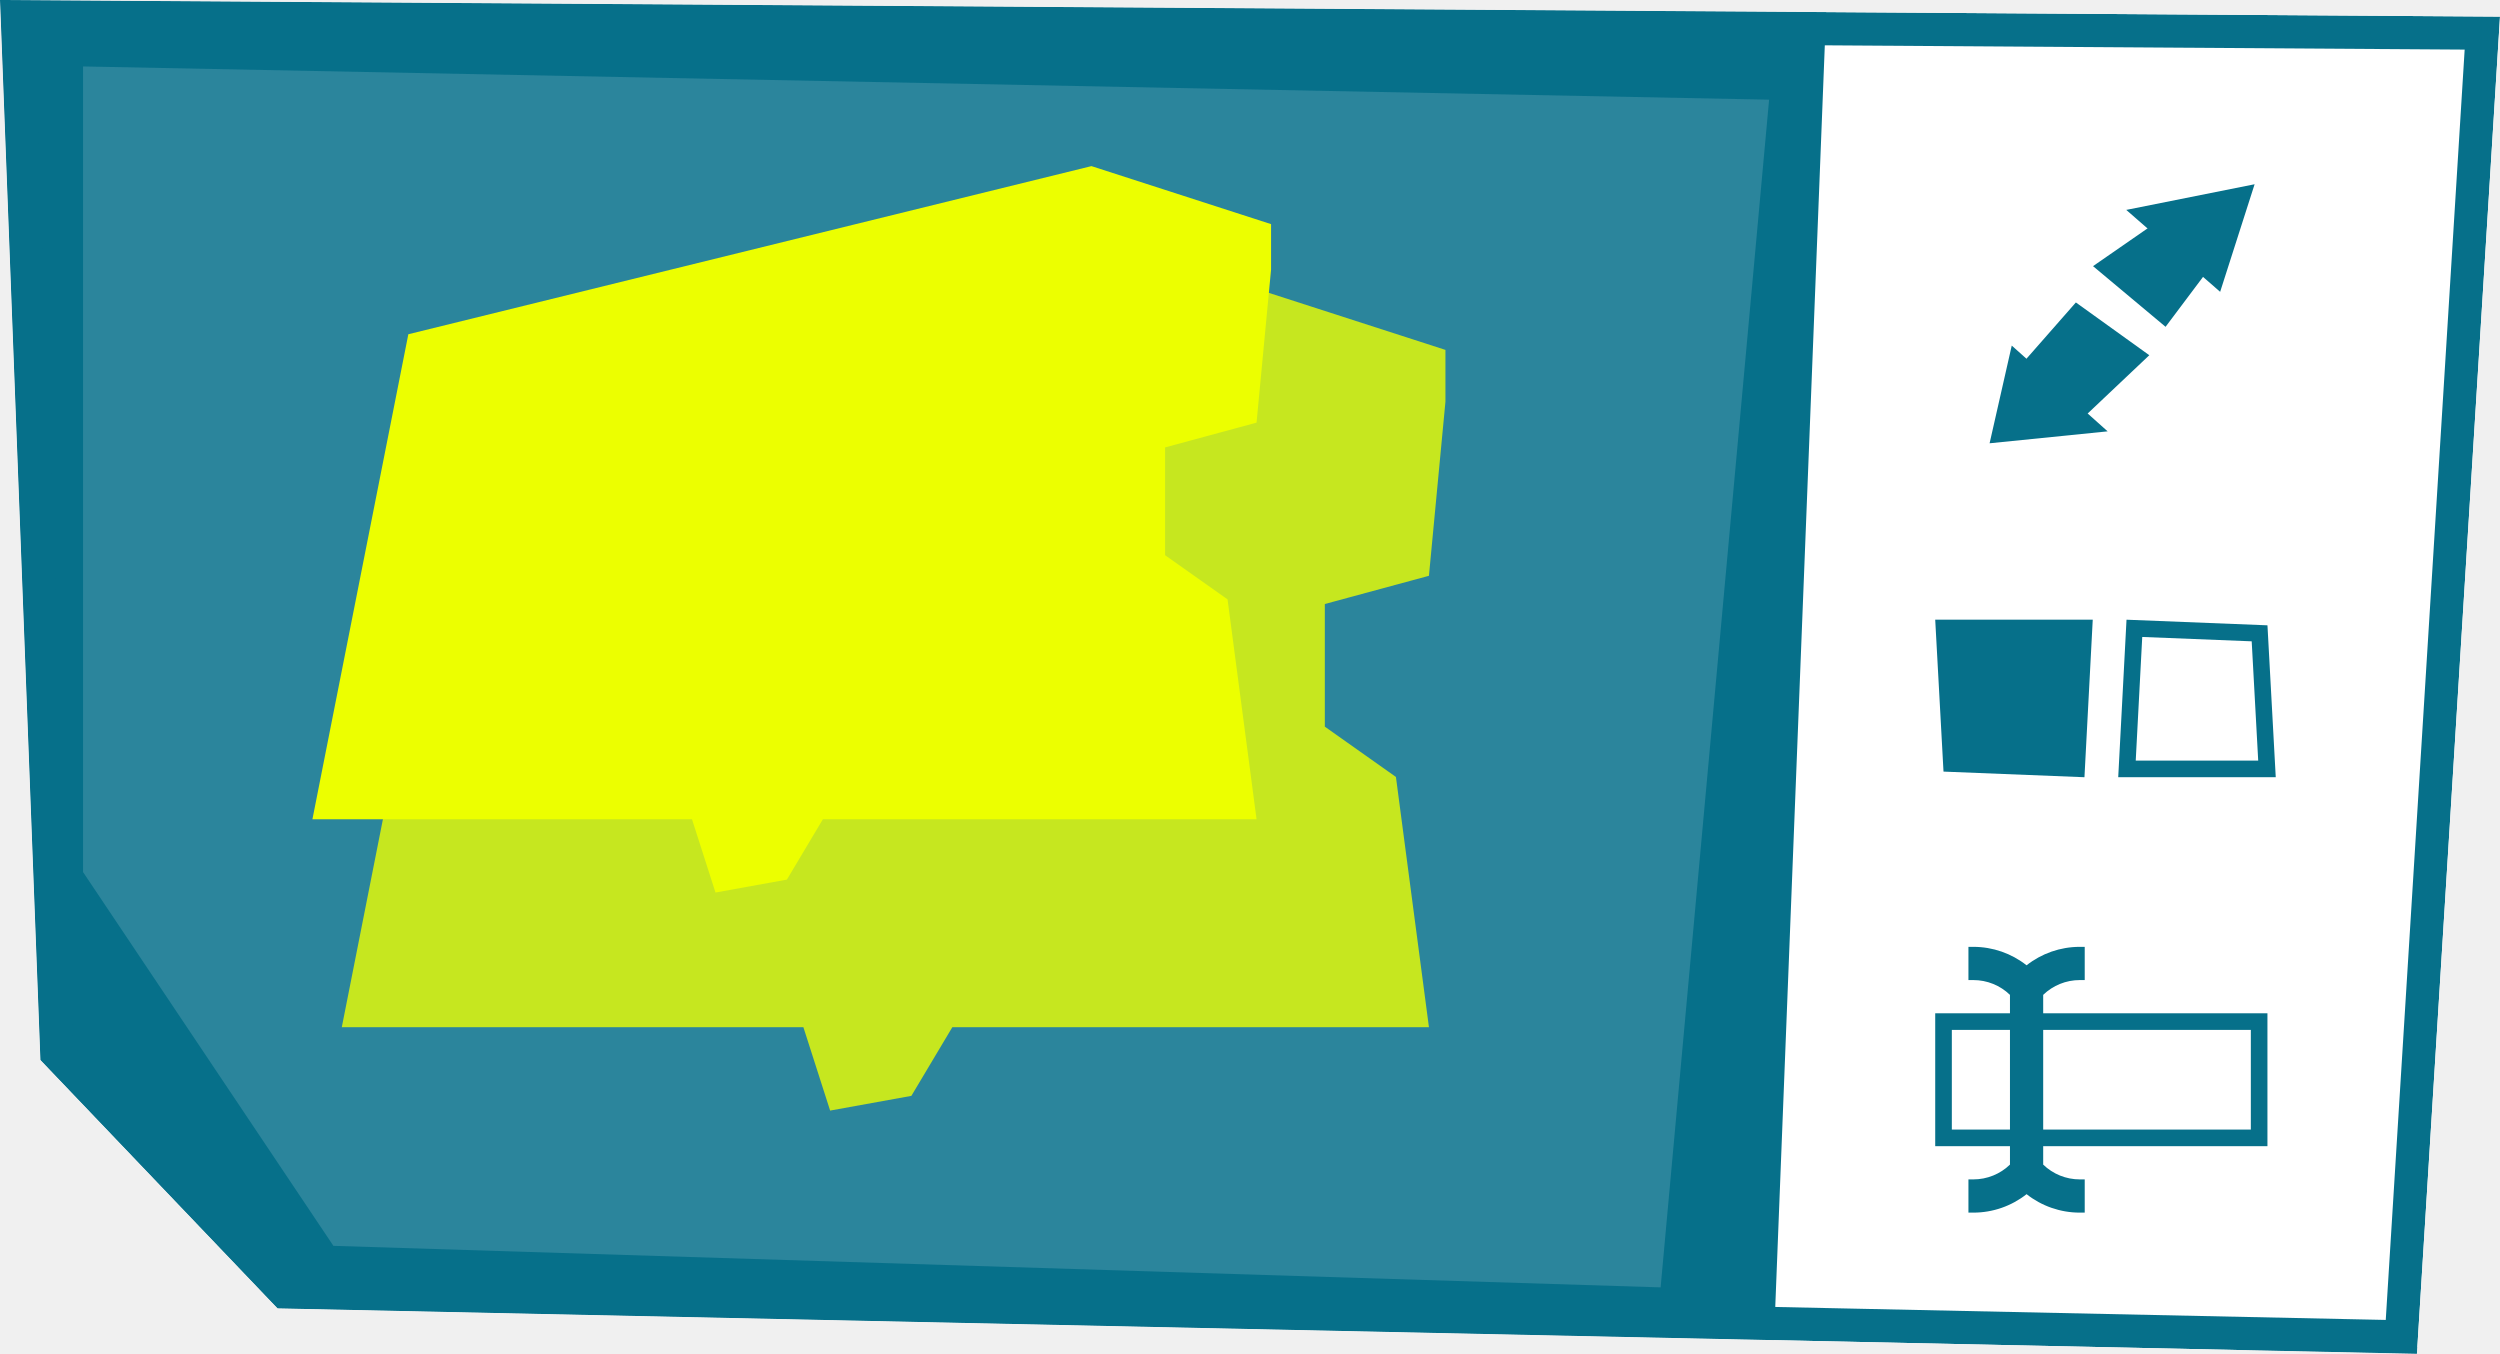
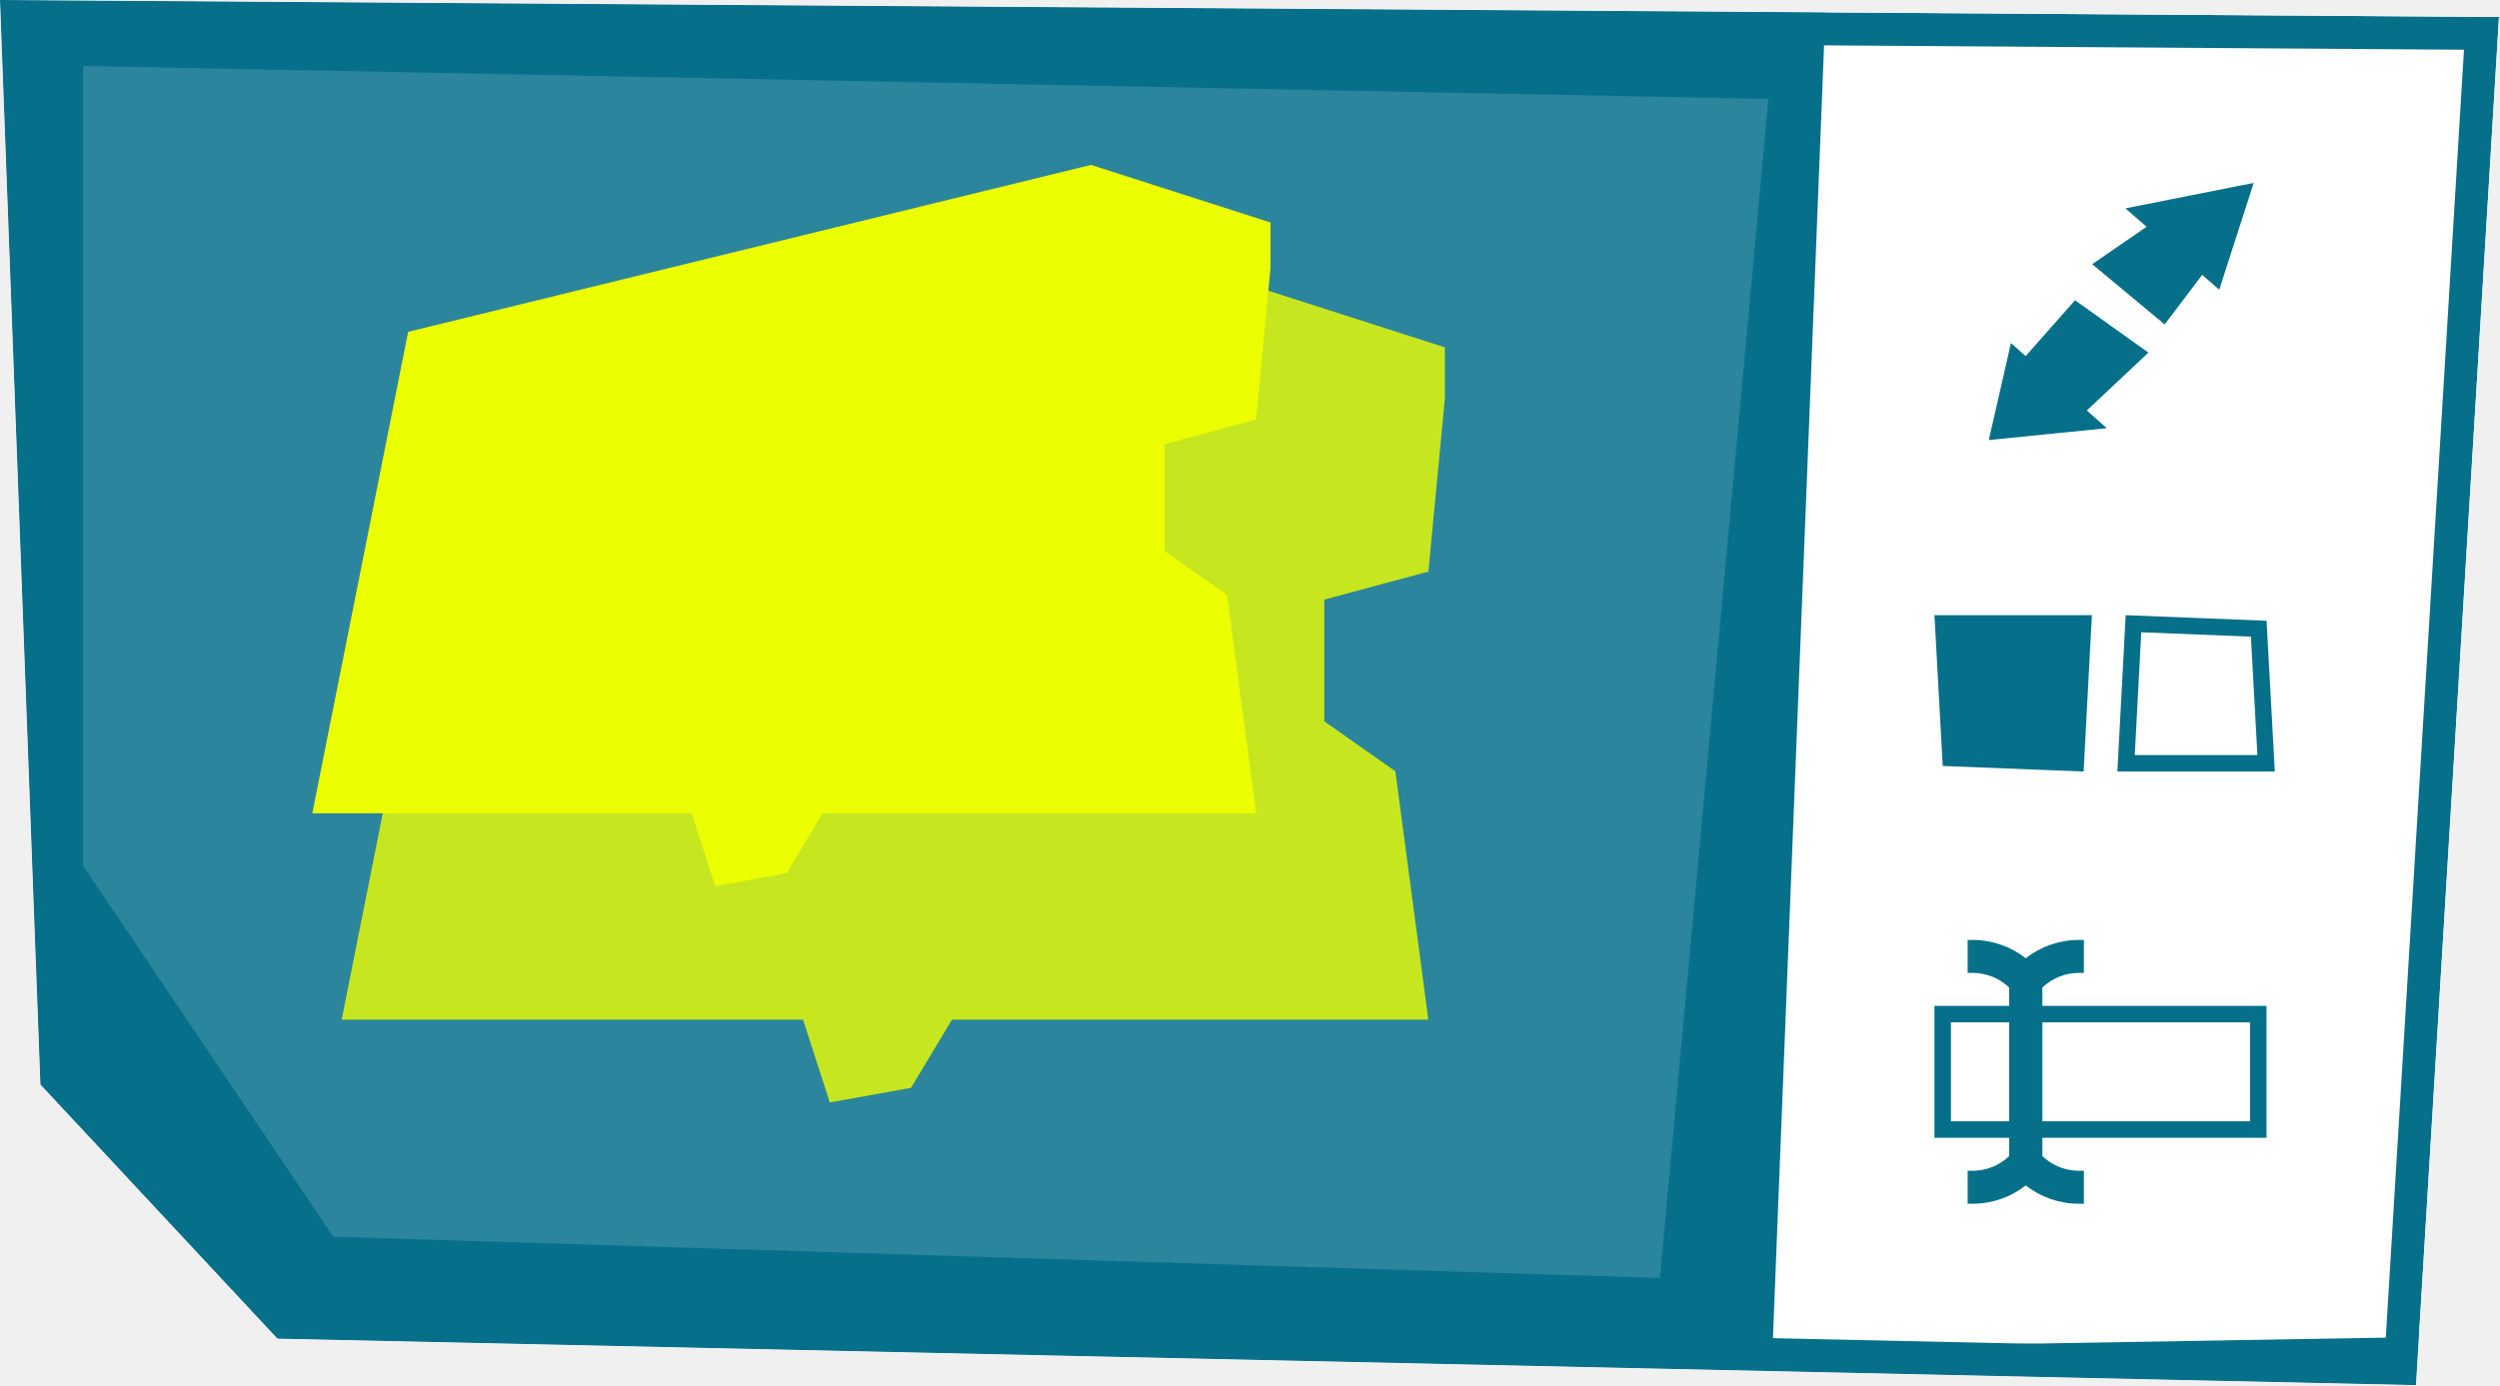
- <svg xmlns="http://www.w3.org/2000/svg" width="301" height="163" viewBox="0 0 301 163" fill="none">
-   <mask id="mask0_217:148" style="mask-type:alpha" maskUnits="userSpaceOnUse" x="0" y="0" width="301" height="163">
-     <path d="M301 2L1.84774e-06 0L4.865 127.627L33.416 157.532L290.999 163L301 2Z" fill="#06708A" />
+ <svg xmlns="http://www.w3.org/2000/svg" width="303" height="168" viewBox="0 0 303 168" fill="none">
+   <mask id="mask0_218_197" style="mask-type:alpha" maskUnits="userSpaceOnUse" x="0" y="0" width="303" height="168">
+     <path d="M303 2.061L0 0L4.897 131.541L33.638 162.364L292.933 168L303 2.061Z" fill="#06708A" />
  </mask>
-   <g mask="url(#mask0_217:148)">
-     <path d="M301 2L1.84774e-06 0L4.865 127.627L33.416 157.532L290.999 163L301 2Z" fill="#06708A" />
-     <path d="M213 12L10 8V105L40.142 150L199.939 155L213 12Z" fill="#2B859C" />
-     <path fill-rule="evenodd" clip-rule="evenodd" d="M109.729 131.942L99.946 133.714L96.726 123.672L41.153 123.672L54.294 57.217L149.42 34.179L174.031 42.128L174.031 48.365L172.044 69.326L159.51 72.723L159.51 87.49L168.07 93.545L172.044 123.672L171.586 123.672L114.663 123.672L109.729 131.942ZM171.586 123.672L172.044 123.672L174.031 123.672L171.586 123.672Z" fill="#ECFF00" fill-opacity="0.8" />
-     <path fill-rule="evenodd" clip-rule="evenodd" d="M94.742 105.904L86.145 107.461L83.315 98.637L37.616 98.637L49.163 40.243L131.41 20L153.036 26.985L153.036 32.465L151.289 50.884L140.275 53.868L140.275 66.845L147.797 72.165L151.289 98.637L153.036 98.637L150.887 98.637L99.076 98.637L94.742 105.904Z" fill="#ECFF00" />
-     <path d="M220 -2H301V162L213.5 163.5L220 -2Z" fill="white" />
-     <path d="M262.686 24.642L267.877 29.832L260.734 39.348L252 32.044L262.686 24.642Z" fill="#06708A" />
-     <path d="M271.455 22.183L267.306 35.136L256 25.272L271.455 22.183Z" fill="#06708A" />
-     <path d="M249.479 51.56L242.641 44.722L249.935 36.415L258.776 42.769L249.479 51.56Z" fill="#06708A" />
-     <path d="M239.547 53.371L242.215 41.608L253.759 51.935L239.547 53.371Z" fill="#06708A" />
-     <path d="M233 74.612H251.966L250.968 93.578L233.998 92.901L233 74.612Z" fill="#06708A" />
-     <path d="M272.053 76.252L272.944 92.578H256.088L256.979 75.651L272.053 76.252Z" stroke="#06708A" stroke-width="2" />
-     <rect x="234" y="123" width="38" height="14" stroke="#06708A" stroke-width="2" />
-     <path d="M237.595 114H237V118H237.595C239.247 118 240.825 118.645 242 119.781V140.219C240.825 141.355 239.247 142 237.595 142H237V146H237.595C239.94 146 242.192 145.204 244 143.777C245.808 145.204 248.06 146 250.405 146H251V142H250.405C248.753 142 247.175 141.355 246 140.219V119.781C247.175 118.645 248.753 118 250.405 118H251V114H250.405C248.06 114 245.808 114.796 244 116.223C242.192 114.796 239.94 114 237.595 114Z" fill="#06708A" />
-     <path d="M6.834 126.793L34.289 155.55L289.122 160.96L298.873 3.986L2.078 2.014L6.834 126.793Z" stroke="#06708A" stroke-width="4" />
+   <g mask="url(#mask0_218_197)">
+     <path d="M303 2.061L0 0L4.897 131.541L33.638 162.364L292.933 168L303 2.061Z" fill="#06708A" />
+     <path d="M214.415 12L10.066 8V105L40.409 150L201.268 155L214.415 12Z" fill="#2B859C" />
+     <path fill-rule="evenodd" clip-rule="evenodd" d="M110.459 131.942L100.61 133.714L97.368 123.672L41.426 123.672L54.655 57.217L150.413 34.179L175.188 42.128L175.188 48.365L173.187 69.326L160.569 72.723L160.569 87.49L169.187 93.545L173.187 123.672L172.726 123.672L115.425 123.672L110.459 131.942ZM172.726 123.672L173.187 123.672L175.188 123.672L172.726 123.672Z" fill="#ECFF00" fill-opacity="0.8" />
+     <path fill-rule="evenodd" clip-rule="evenodd" d="M95.371 105.904L86.718 107.461L83.868 98.637L37.866 98.637L49.49 40.243L132.283 20L154.052 26.985L154.052 32.465L152.295 50.884L141.207 53.868L141.207 66.845L148.779 72.165L152.295 98.637L154.052 98.637L151.889 98.637L99.735 98.637L95.371 105.904Z" fill="#ECFF00" />
+     <path d="M221.462 -2H303V162L214.919 163.5L221.462 -2Z" fill="white" />
+     <path d="M264.431 24.642L269.656 29.832L262.467 39.348L253.674 32.044L264.431 24.642Z" fill="#06708A" />
+     <path d="M273.259 22.183L269.082 35.136L257.701 25.272L273.259 22.183Z" fill="#06708A" />
+     <path d="M251.136 51.56L244.253 44.722L251.595 36.415L260.495 42.769L251.136 51.56Z" fill="#06708A" />
+     <path d="M241.139 53.371L243.824 41.608L255.445 51.935L241.139 53.371Z" fill="#06708A" />
+     <path d="M234.548 74.612H253.64L252.635 93.578L235.553 92.901L234.548 74.612Z" fill="#06708A" />
+     <path d="M273.867 76.253L274.764 92.578H257.783L258.68 75.65L273.867 76.253Z" stroke="#06708A" stroke-width="2" />
+     <rect x="235.548" y="123" width="38.266" height="14" stroke="#06708A" stroke-width="2" />
+     <path d="M239.174 114H238.575V118H239.174C240.837 118 242.425 118.645 243.608 119.781V140.219C242.425 141.355 240.837 142 239.174 142H238.575V146H239.174C241.534 146 243.801 145.204 245.621 143.777C247.442 145.204 249.709 146 252.069 146H252.668V142H252.069C250.406 142 248.818 141.355 247.635 140.219V119.781C248.818 118.645 250.406 118 252.069 118H252.668V114H252.069C249.709 114 247.442 114.796 245.621 116.223C243.801 114.796 241.534 114 239.174 114Z" fill="#06708A" />
+     <path d="M291.053 165.959L300.876 4.047L2.076 2.014L6.868 130.723L34.525 160.383L291.053 165.959Z" stroke="#06708A" stroke-width="4" />
  </g>
</svg>
